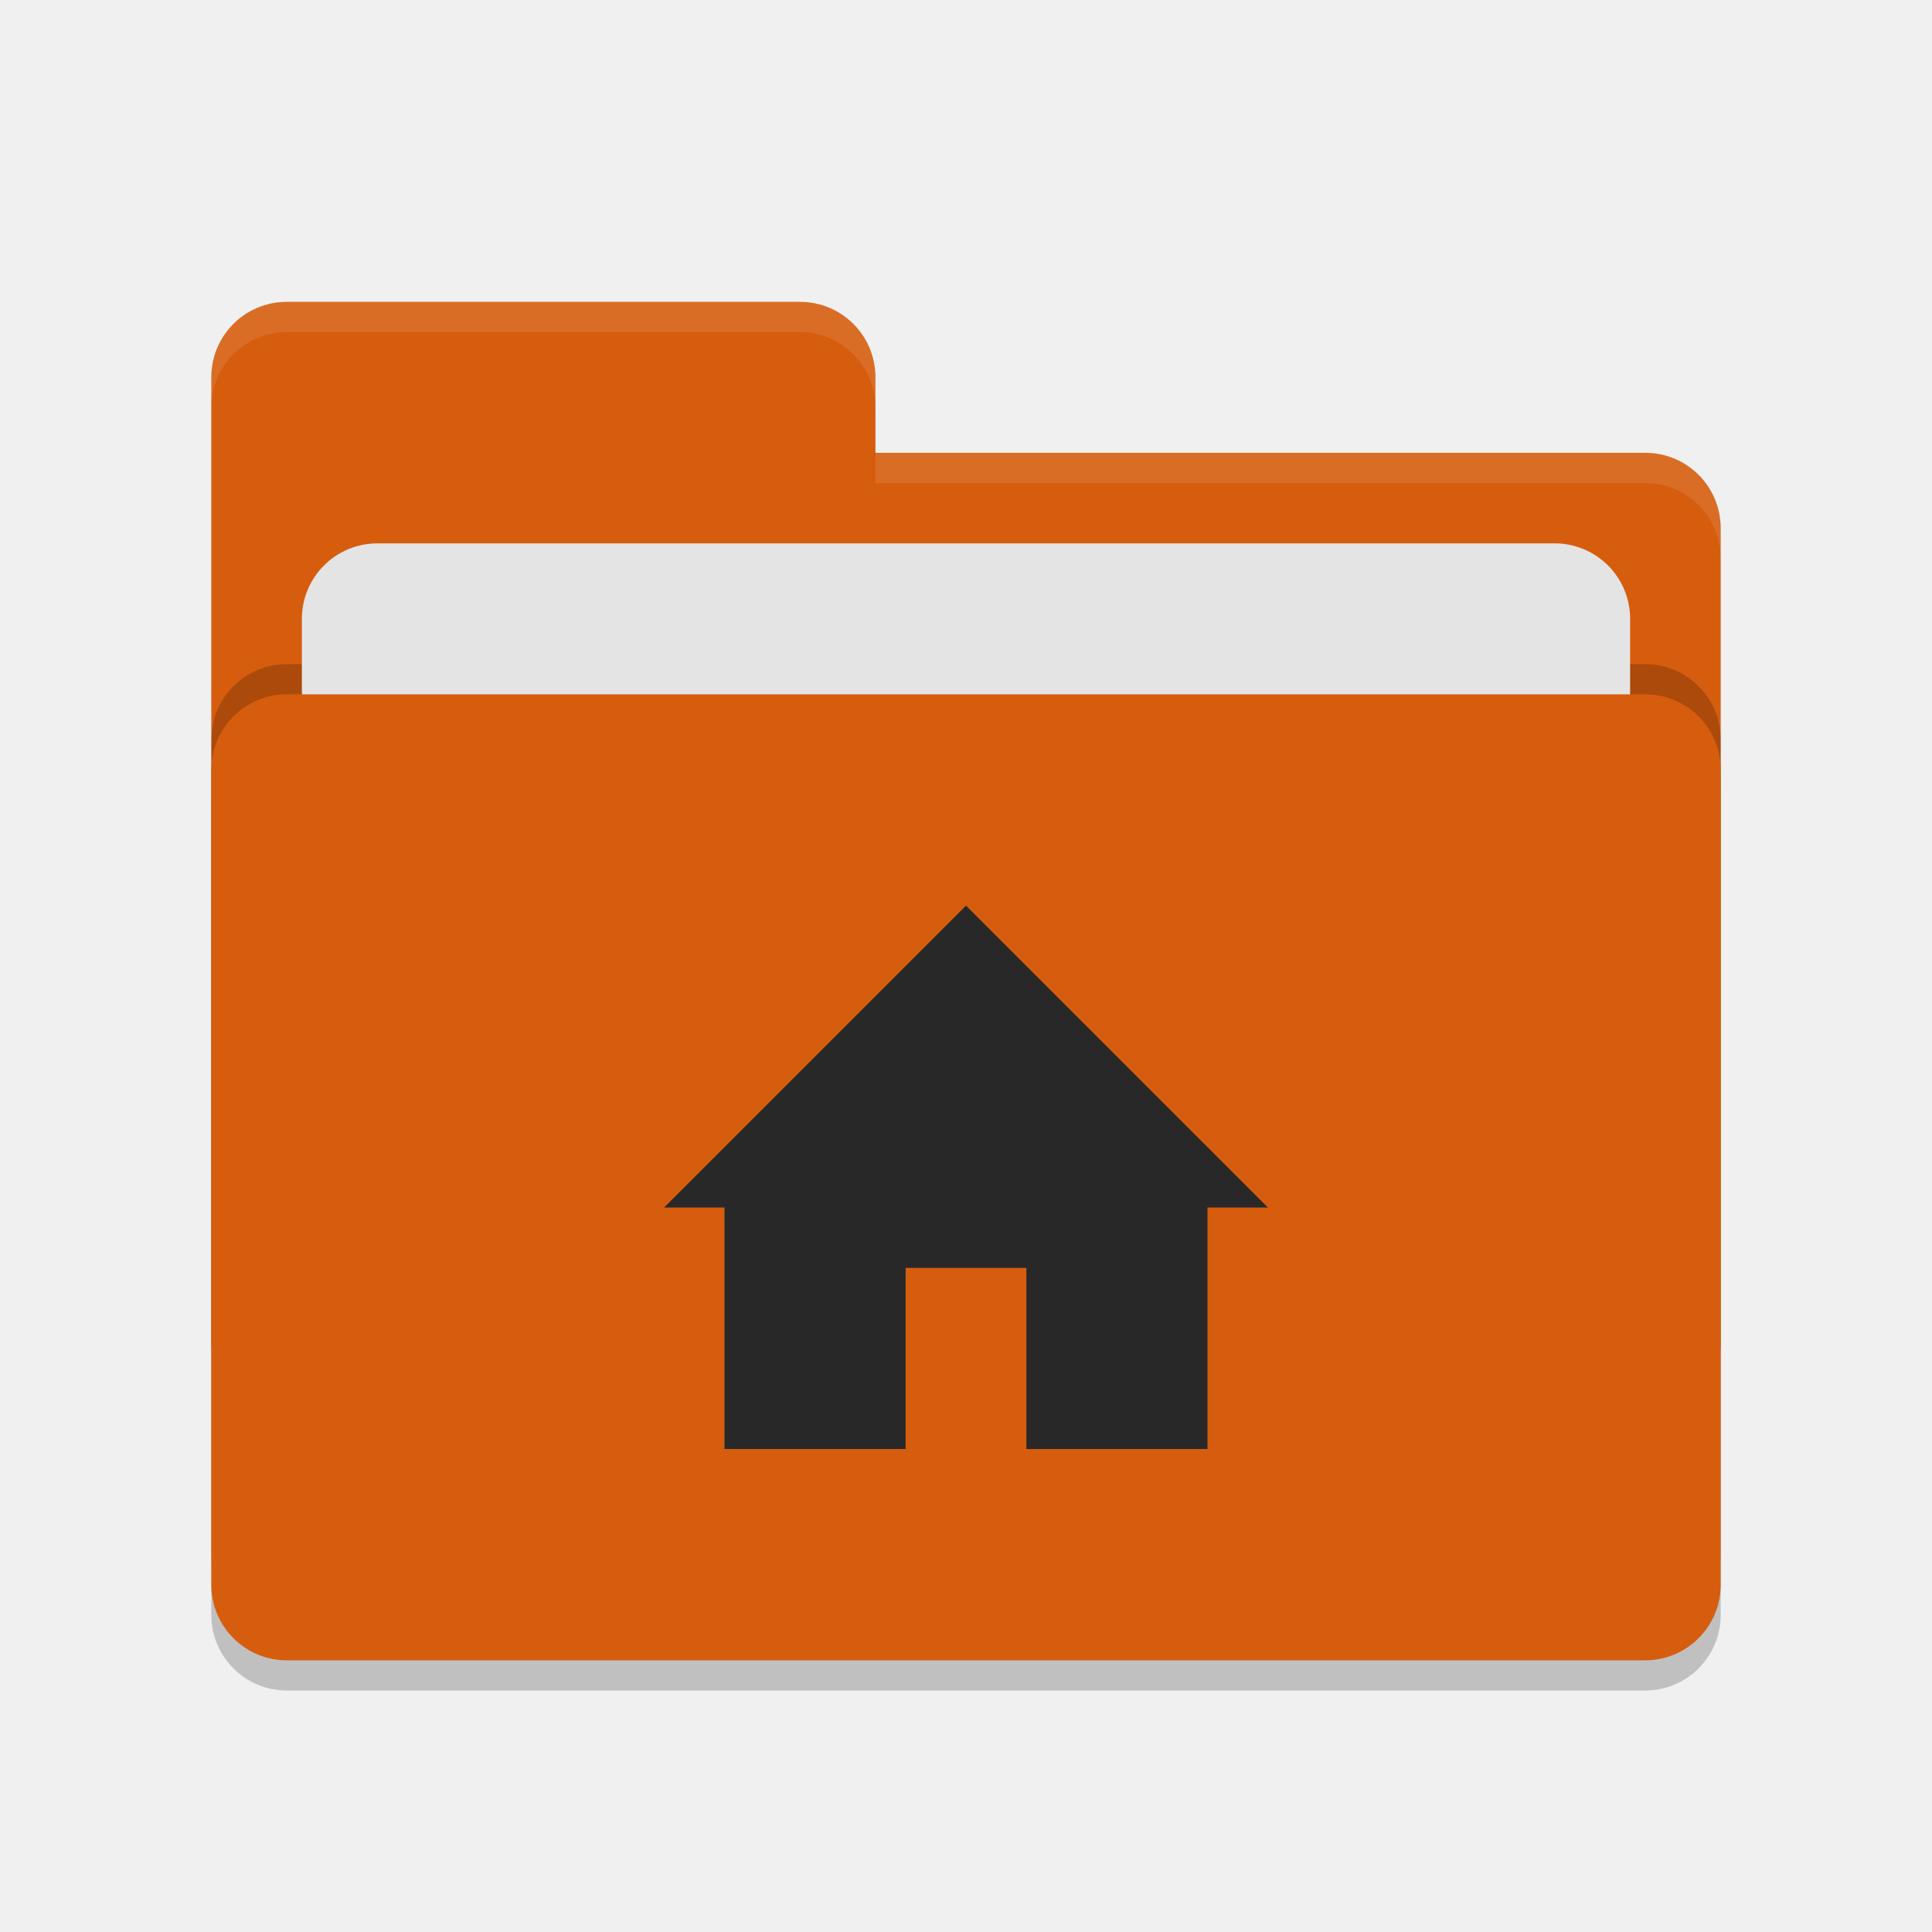
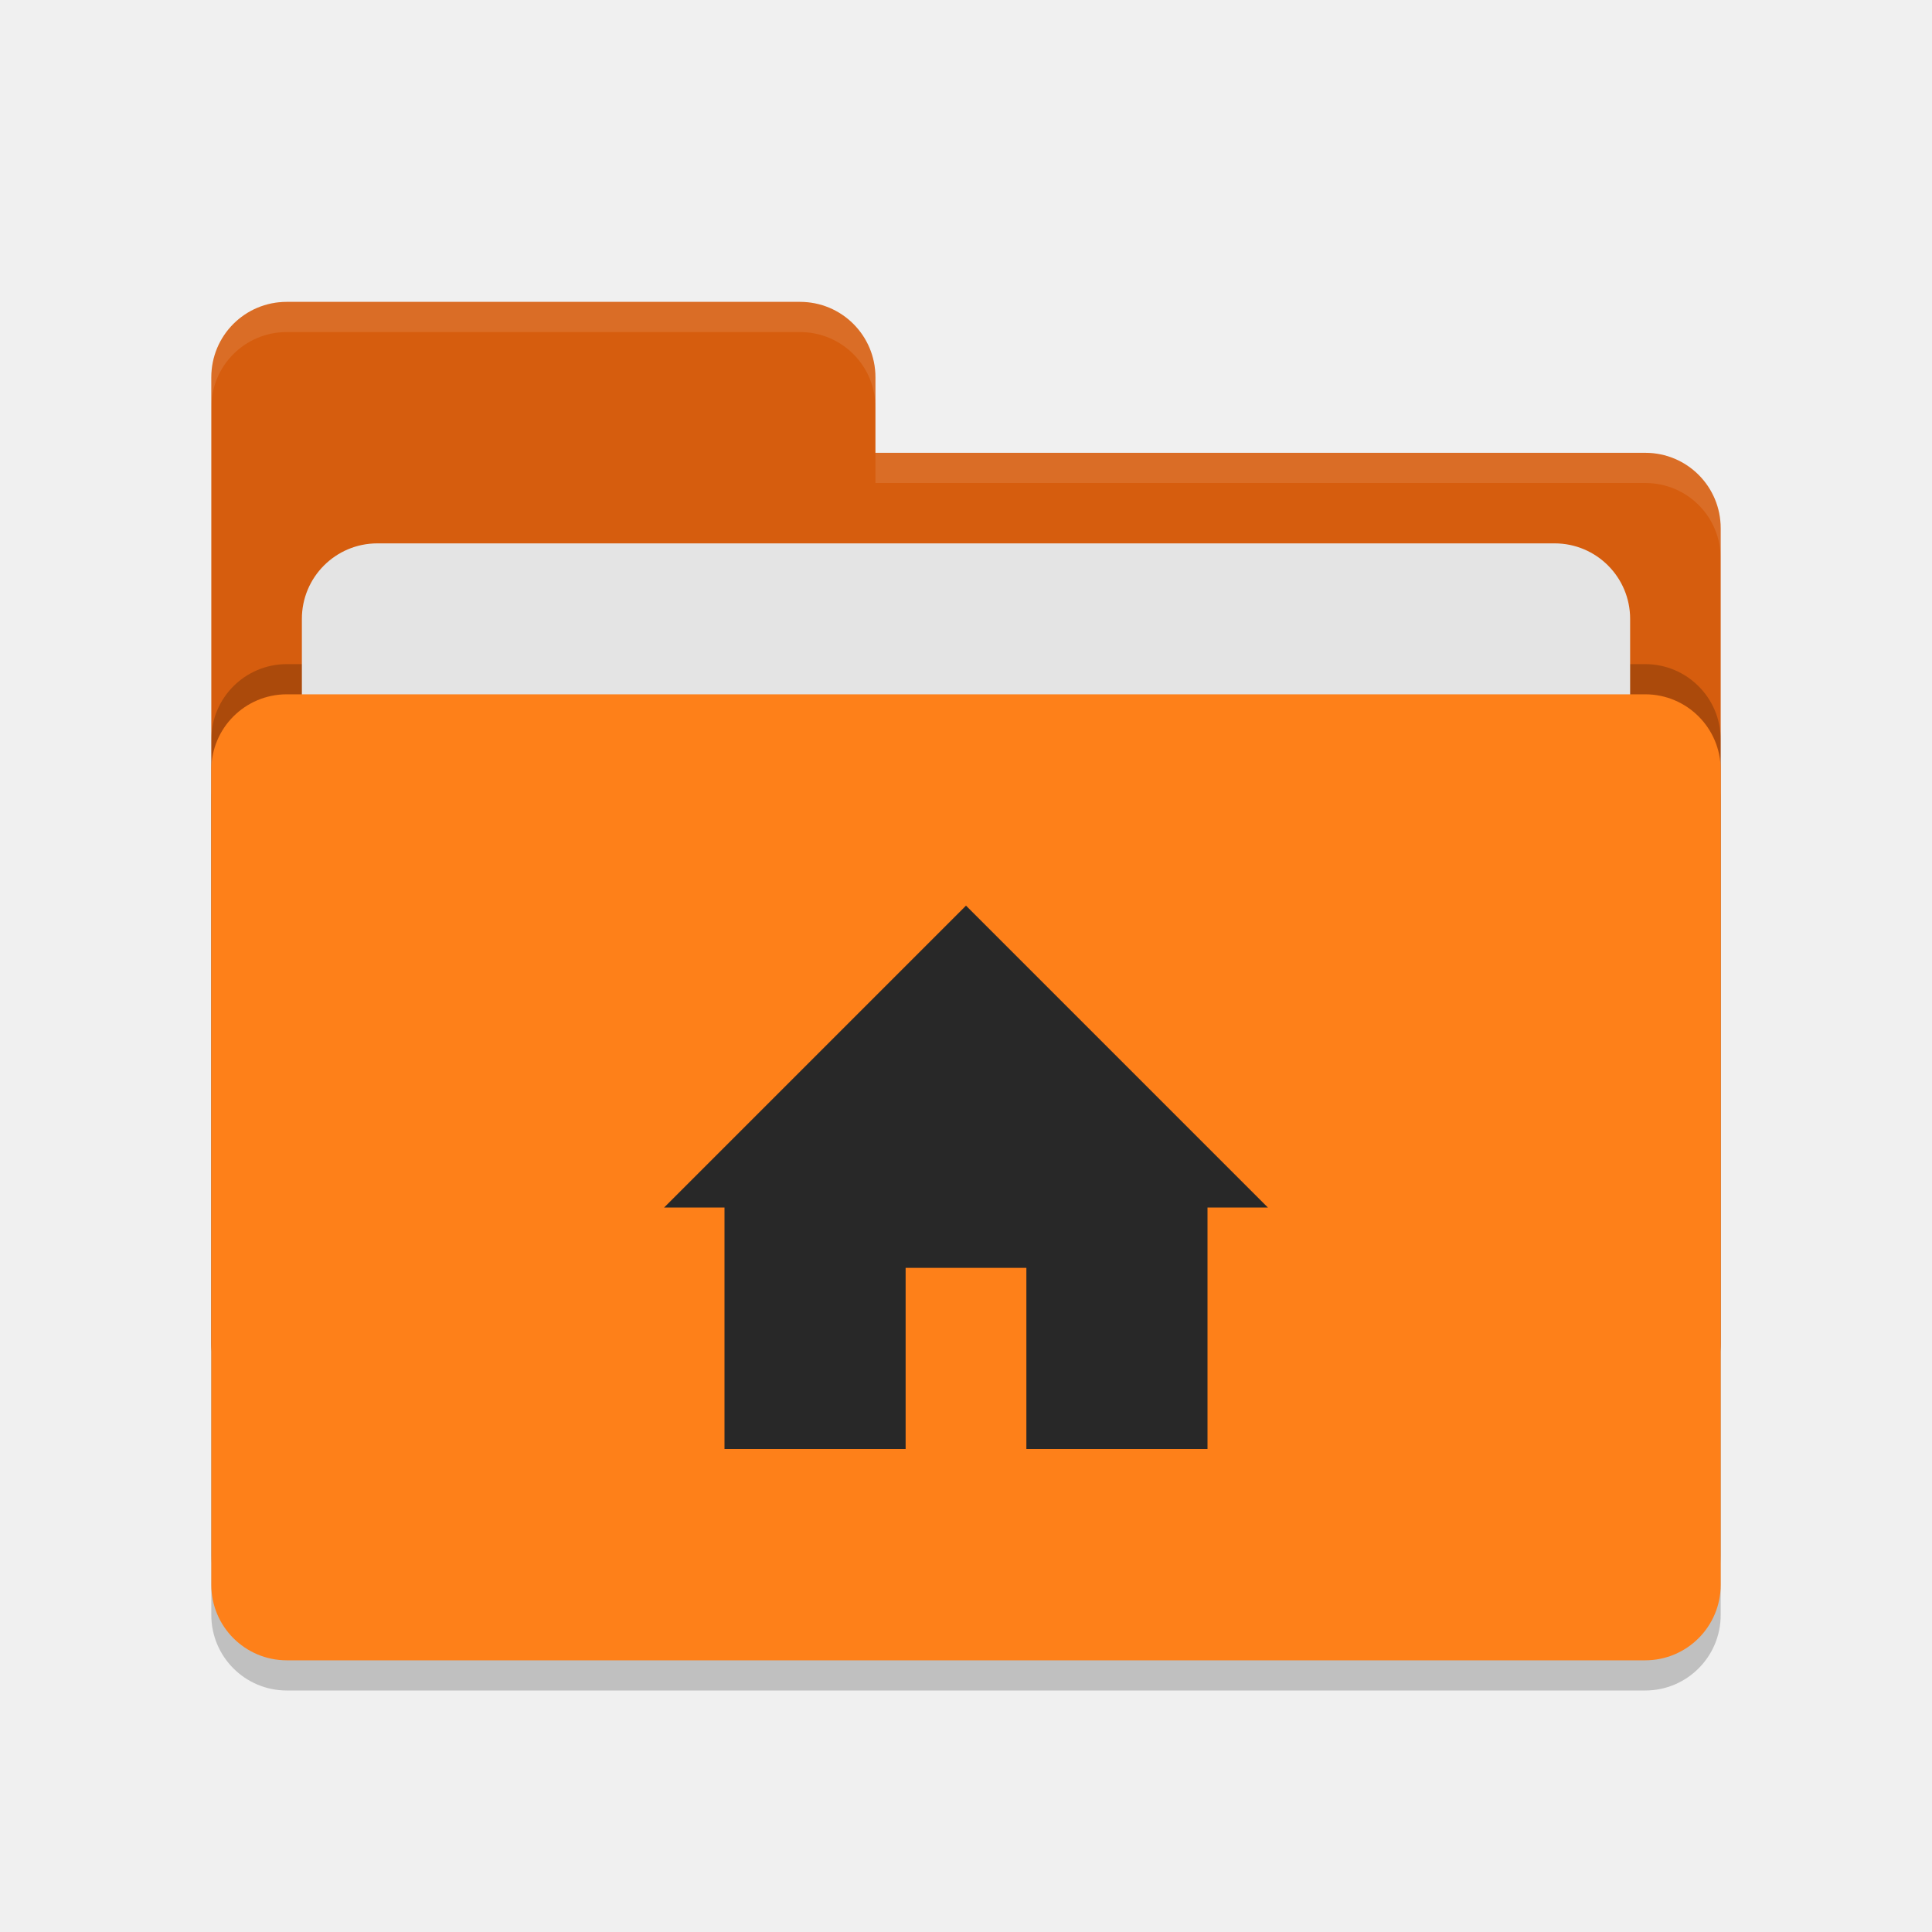
<svg xmlns="http://www.w3.org/2000/svg" width="64" height="64" version="1.1">
  <rect style="opacity:0.2" width="50" height="32" x="7" y="24" rx="2.5" ry="2.5" />
  <path style="fill:#d65d0e" d="M 7,44.5 C 7,45.885 8.115,47 9.5,47 H 54.5 C 55.885,47 57,45.885 57,44.5 V 17.5 C 57,16.115 55.885,15 54.5,15 H 29 V 12.5 C 29,11.115 27.885,10 26.5,10 H 9.5 C 8.115,10 7,11.115 7,12.5" />
  <rect style="opacity:0.2" width="50" height="32" x="7" y="22" rx="2.5" ry="2.5" />
  <rect style="fill:#e4e4e4" width="44" height="20" x="10" y="18" rx="2.5" ry="2.5" />
-   <rect style="fill:#d65d0e" width="50" height="32" x="7" y="23" rx="2.5" ry="2.5" />
+   <rect style="fill:#fe8019" width="50" height="32" x="7" y="23" rx="2.5" ry="2.5" />
  <path style="opacity:0.1;fill:#ffffff" d="M 9.5,10 C 8.115,10 7,11.115 7,12.5 V 13.5 C 7,12.115 8.115,11 9.5,11 H 26.5 C 27.885,11 29,12.115 29,13.5 V 12.5 C 29,11.115 27.885,10 26.5,10 Z M 29,15 V 16 H 54.5 C 55.89,16 57,17.115 57,18.5 V 17.5 C 57,16.115 55.89,15 54.5,15 Z" />
  <path style="fill:#282828" d="M 22,40 H 24 V 48 H 30 V 42 H 34 V 48 H 40 V 40 H 42 L 32,30 Z" />
</svg>
